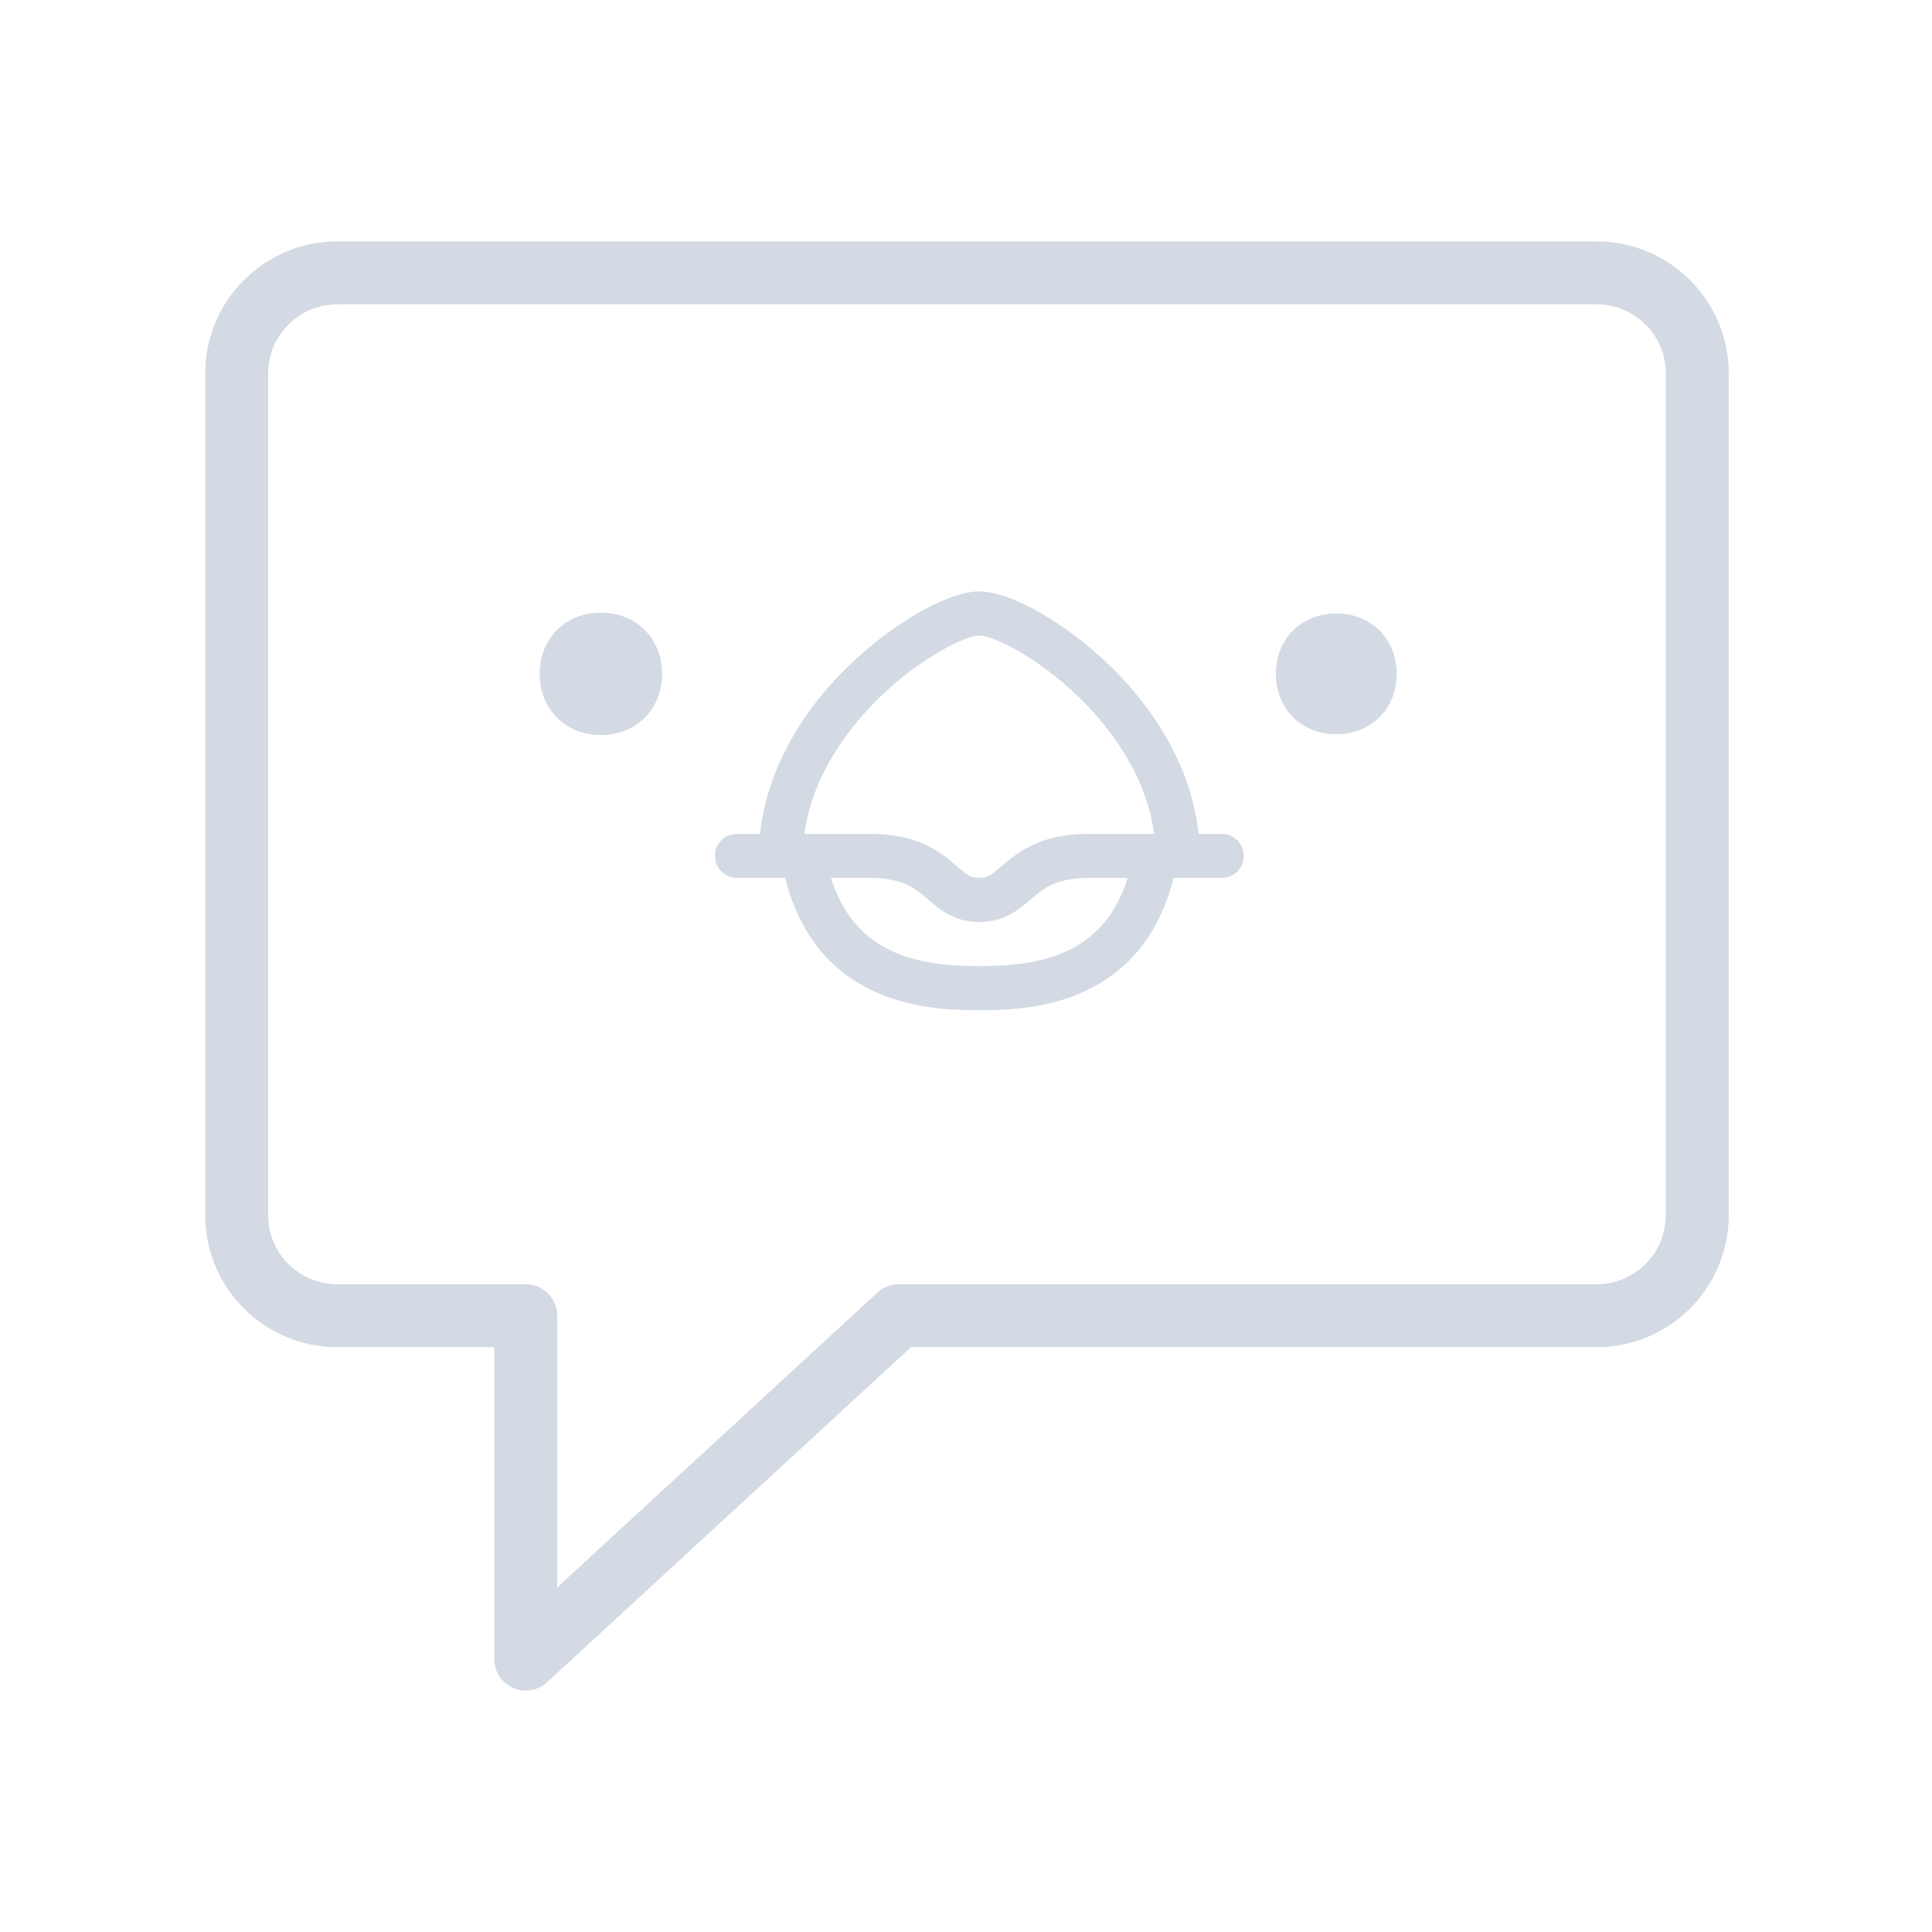
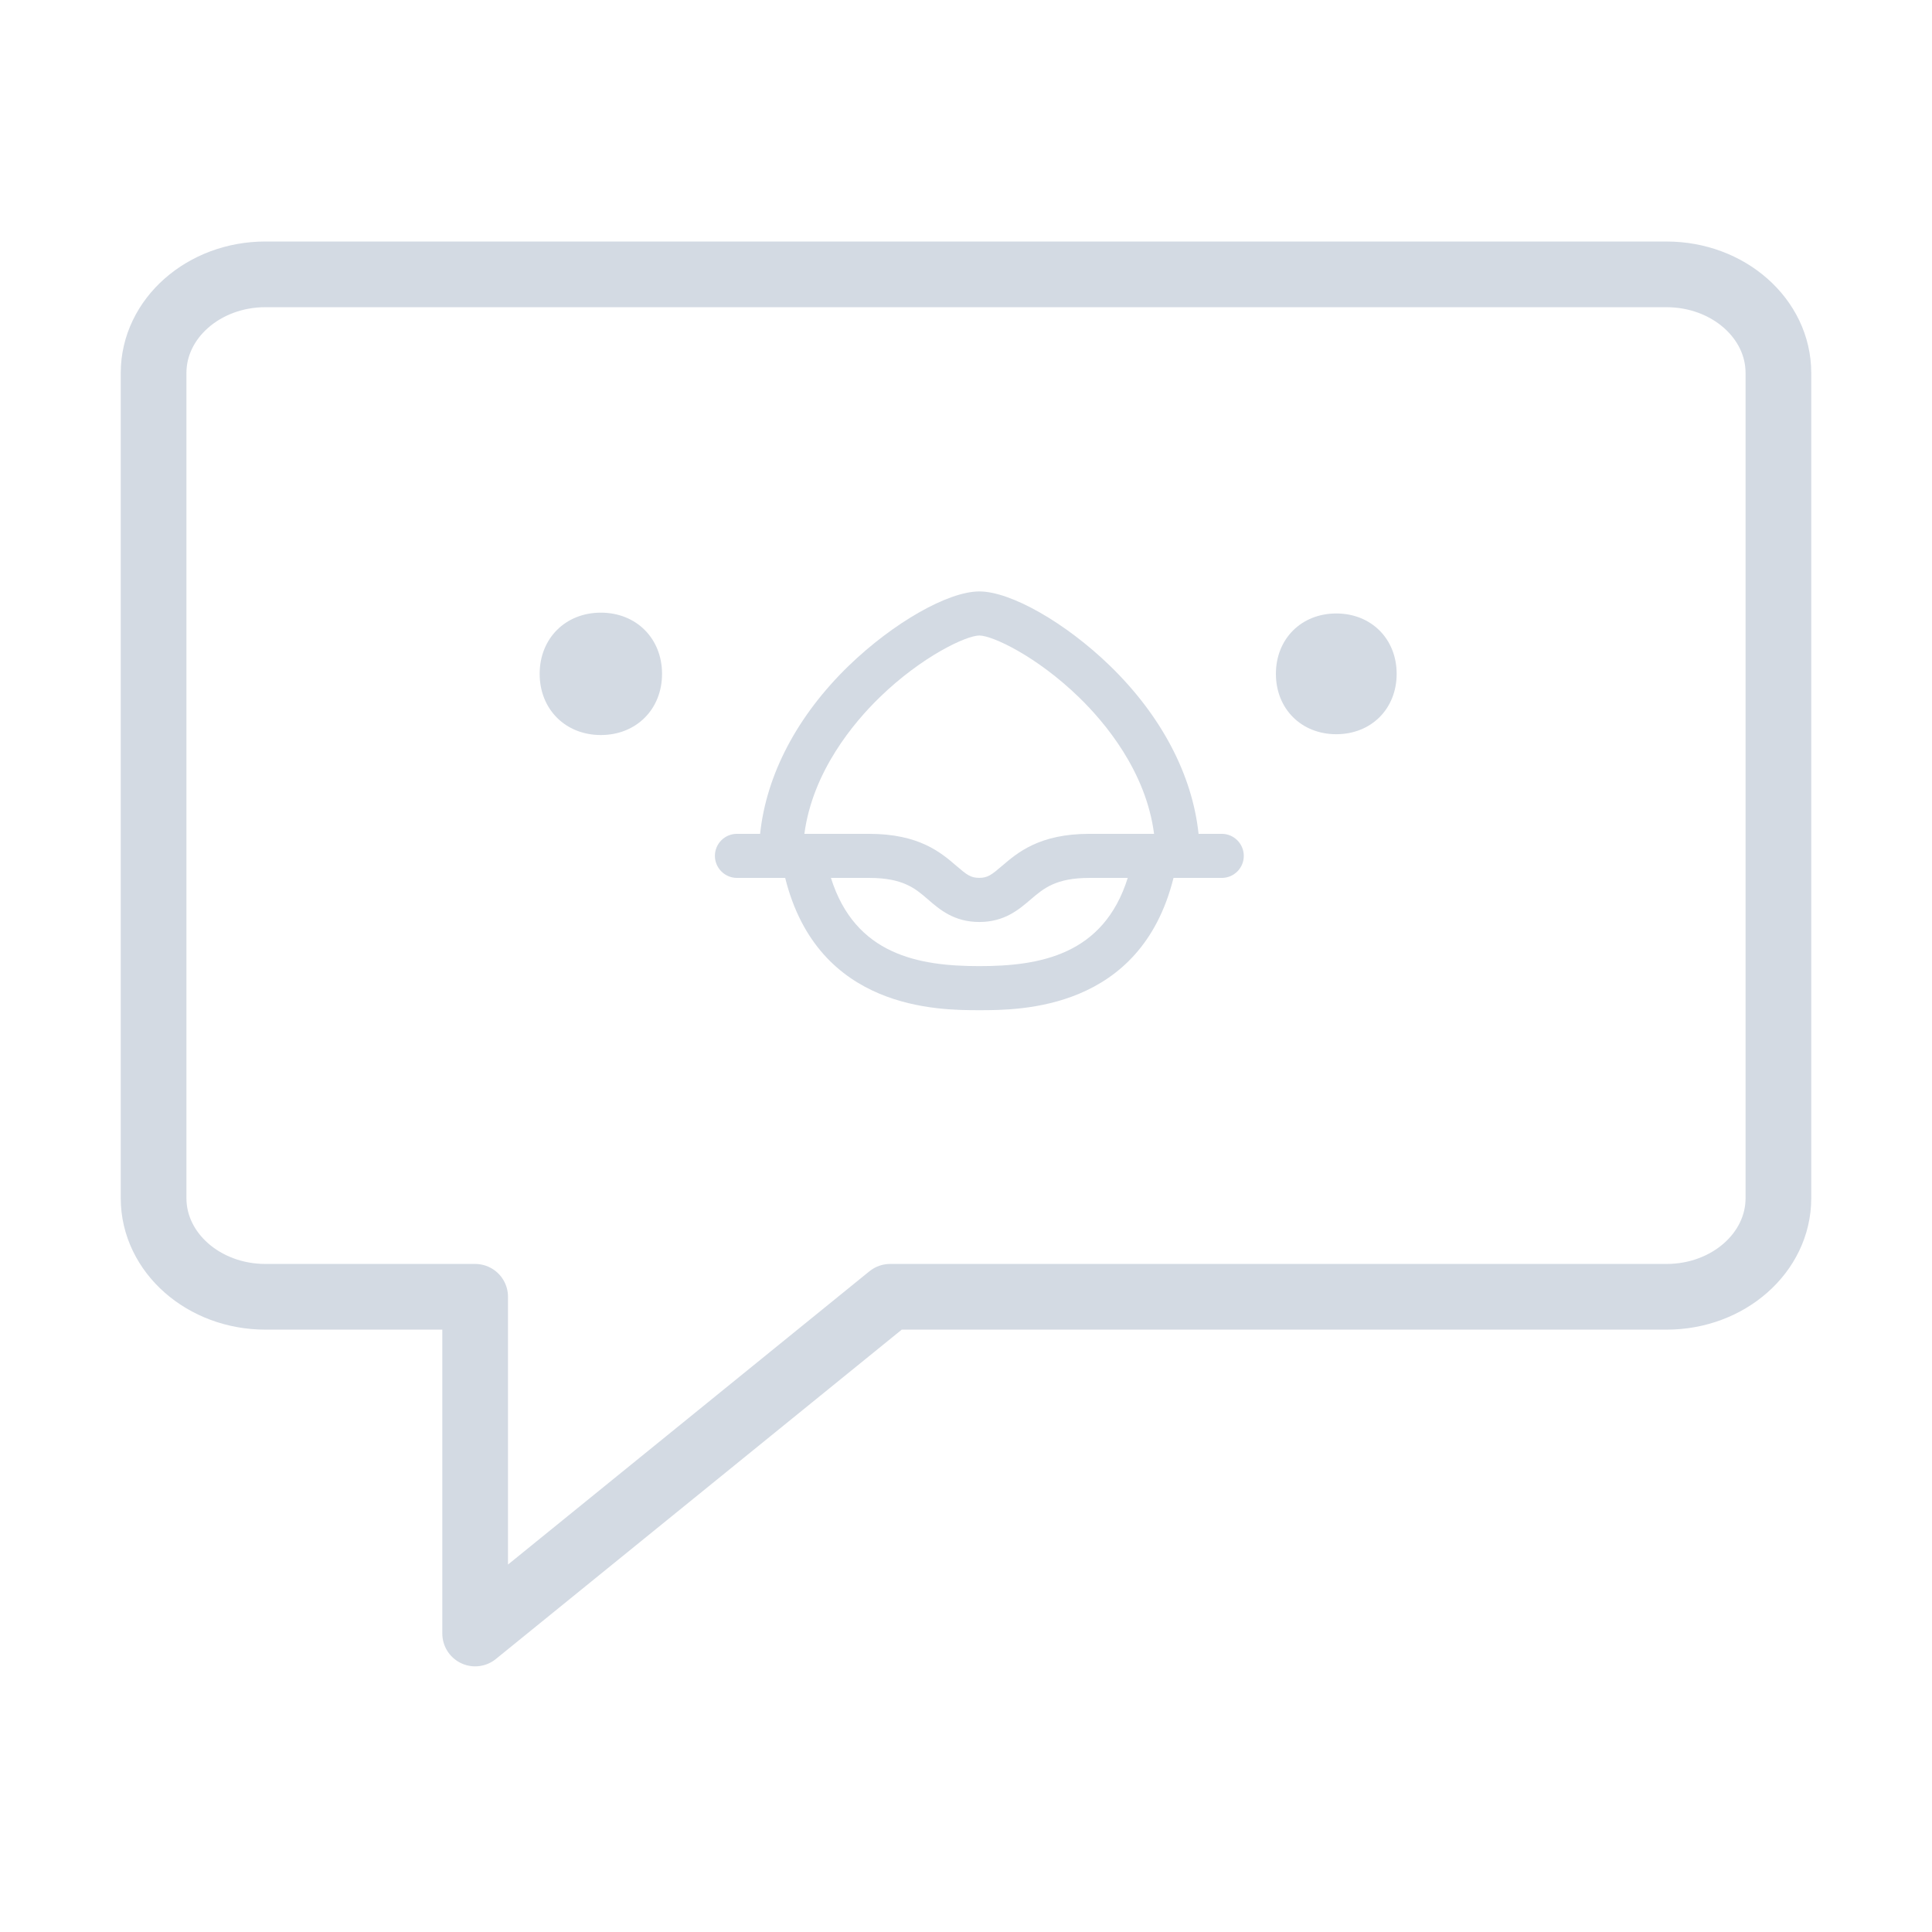
<svg xmlns="http://www.w3.org/2000/svg" width="32" height="32" version="1.1" id="svg12">
  <defs id="defs16" />
  <g id="choqok" transform="translate(32,10)">
    <rect style="opacity:0.001" width="32" height="32" x="-32" y="-10" id="rect7" />
-     <path fill="none" stroke-width="1.042" stroke-linecap="round" stroke-linejoin="round" stroke-miterlimit="10" d="M -3.888,-3.814 V 10.126 c 0,0.92 -0.746,1.666 -1.666,1.666 h -11.56 l -6.178,5.688 v -5.688 h -3.122 c -0.92,0 -1.666,-0.746 -1.666,-1.666 V -3.814 c 0,-0.92 0.746,-1.666 1.666,-1.666 h 20.86 c 0.92,0 1.666,0.746 1.666,1.666 z" id="path2" style="stroke:#d3dae3;stroke-opacity:1" />
+     <path fill="none" stroke-width="1.088" stroke-linecap="round" stroke-linejoin="round" stroke-miterlimit="10" d="M -2.544,-3.822 V 9.846 c 0,0.902 -0.83,1.633 -1.853,1.633 H -17.257 l -6.873,5.577 v -5.577 h -3.473 c -1.023,0 -1.853,-0.731 -1.853,-1.633 V -3.823 c 0,-0.902 0.83,-1.633 1.853,-1.633 l 23.206,3.426e-4 c 1.023,1.51e-5 1.853,0.731 1.853,1.633 z" id="path2" style="stroke:#d3dae3;stroke-opacity:1" />
    <path d="m -22.048,0.161 c -0.578,0 -1,0.42 -1,1 0,0.58 0.422,1 1,1 0.578,0 1,-0.42 1,-1 0,-0.58 -0.422,-1 -1,-1 z" id="path6" style="fill:#d3dae3;fill-opacity:1;stroke:#d3dae3;stroke-width:0.027;stroke-opacity:1" />
    <path d="m -9.867,0.161 c -0.578,0 -1,0.42 -1,1 0,0.58 0.422,1 1,1 0.578,0 1,-0.42 1,-1 0,-0.58 -0.422,-1 -1,-1 z" id="path8" style="fill:#d3dae3;fill-opacity:1;stroke-width:0.027" />
    <path d="m -11.764,3.811 h -0.384 c -0.103,-0.977 -0.615,-1.955 -1.466,-2.782 -0.737,-0.715 -1.645,-1.233 -2.165,-1.233 -0.52,0 -1.428,0.52 -2.165,1.233 -0.853,0.827 -1.364,1.805 -1.466,2.782 h -0.384 c -0.203,0 -0.365,0.164 -0.365,0.365 0,0.2 0.164,0.365 0.365,0.365 h 0.799 c 0.546,2.191 2.541,2.191 3.216,2.191 0.675,0 2.67,0 3.216,-2.191 h 0.799 c 0.203,0 0.365,-0.164 0.365,-0.365 0,-0.2 -0.162,-0.365 -0.365,-0.365 z m -5.669,-2.258 c 0.703,-0.684 1.44,-1.027 1.654,-1.027 0.215,0 0.951,0.343 1.654,1.027 0.424,0.412 1.106,1.221 1.24,2.258 h -1.07 c -0.83,0 -1.19,0.31 -1.452,0.534 -0.169,0.145 -0.234,0.195 -0.374,0.195 -0.141,0 -0.205,-0.05 -0.374,-0.195 -0.262,-0.226 -0.622,-0.534 -1.452,-0.534 h -1.07 c 0.138,-1.037 0.82,-1.845 1.244,-2.258 z m 1.654,4.449 c -1.001,0 -2.057,-0.184 -2.458,-1.461 h 0.634 c 0.56,0 0.763,0.174 0.975,0.358 0.193,0.167 0.432,0.372 0.849,0.372 0.417,0 0.656,-0.207 0.849,-0.372 0.215,-0.184 0.417,-0.358 0.975,-0.358 h 0.634 c -0.401,1.278 -1.457,1.461 -2.458,1.461 z" id="path10" style="fill:#d3dae3;fill-opacity:1;stroke-width:0.024" />
  </g>
  <g id="22-22-choqok" transform="translate(32,10)">
    <rect style="opacity:0.001" width="22" height="22" x="0" y="0" id="rect2" />
-     <path fill="none" stroke-width="0.694" stroke-linecap="round" stroke-linejoin="round" stroke-miterlimit="10" d="m 19.075,4.458 v 9.293 c 0,0.613 -0.497,1.11 -1.11,1.11 H 10.258 L 6.139,18.653 V 14.861 H 4.058 c -0.613,0 -1.11,-0.497 -1.11,-1.11 V 4.458 c 0,-0.613 0.497,-1.11 1.11,-1.11 H 17.964 c 0.613,0 1.11,0.497 1.11,1.11 z" id="path2-6" style="stroke:#d3dae3;stroke-opacity:1" />
+     <path fill="none" stroke-width="0.718" stroke-linecap="round" stroke-linejoin="round" stroke-miterlimit="10" d="m 19.641,4.468 v 9.279 c 0,0.612 -0.533,1.109 -1.19,1.109 H 10.193 L 5.779,18.641 V 14.855 H 3.549 c -0.657,0 -1.19,-0.496 -1.19,-1.109 V 4.468 c 0,-0.612 0.533,-1.109 1.19,-1.109 H 18.451 c 0.657,0 1.19,0.496 1.19,1.109 z" id="path2-6" style="stroke:#d3dae3;stroke-opacity:1" />
    <path d="m 6.818,7.107 c -0.434,0 -0.75,0.315 -0.75,0.75 0,0.435 0.316,0.75 0.75,0.75 0.434,0 0.75,-0.315 0.75,-0.75 0,-0.435 -0.316,-0.75 -0.75,-0.75 z" id="path6-3" style="fill:#d3dae3;fill-opacity:1;stroke-width:0.02" />
    <path d="m 15.205,7.107 c -0.434,0 -0.75,0.315 -0.75,0.75 0,0.435 0.316,0.75 0.75,0.75 0.434,0 0.75,-0.315 0.75,-0.75 0,-0.435 -0.316,-0.75 -0.75,-0.75 z" id="path8-5" style="fill:#d3dae3;fill-opacity:1;stroke-width:0.02" />
    <path d="m 13.724,9.541 h -0.256 C 13.4,8.889 13.058,8.237 12.491,7.686 12,7.209 11.394,6.864 11.048,6.864 c -0.346,0 -0.952,0.346 -1.443,0.822 C 9.036,8.237 8.696,8.889 8.627,9.541 H 8.371 c -0.135,0 -0.243,0.11 -0.243,0.243 0,0.134 0.11,0.243 0.243,0.243 h 0.532 c 0.364,1.461 1.694,1.461 2.144,1.461 0.45,0 1.78,0 2.144,-1.461 h 0.532 c 0.135,0 0.243,-0.11 0.243,-0.243 0,-0.134 -0.108,-0.243 -0.243,-0.243 z M 9.945,8.036 C 10.414,7.58 10.905,7.351 11.048,7.351 c 0.143,0 0.634,0.229 1.103,0.685 0.283,0.275 0.737,0.814 0.826,1.505 h -0.714 c -0.553,0 -0.793,0.207 -0.968,0.356 -0.113,0.097 -0.156,0.13 -0.25,0.13 -0.094,0 -0.137,-0.033 -0.25,-0.13 C 10.622,9.746 10.382,9.541 9.829,9.541 H 9.115 c 0.092,-0.691 0.547,-1.23 0.83,-1.505 z m 1.103,2.966 c -0.668,0 -1.372,-0.122 -1.639,-0.974 h 0.423 c 0.373,0 0.509,0.116 0.65,0.238 0.129,0.111 0.288,0.248 0.566,0.248 0.278,0 0.437,-0.138 0.566,-0.248 0.143,-0.122 0.278,-0.238 0.65,-0.238 h 0.423 c -0.267,0.852 -0.971,0.974 -1.639,0.974 z" id="path10-6" style="fill:#d3dae3;fill-opacity:1;stroke-width:0.016" />
  </g>
</svg>
